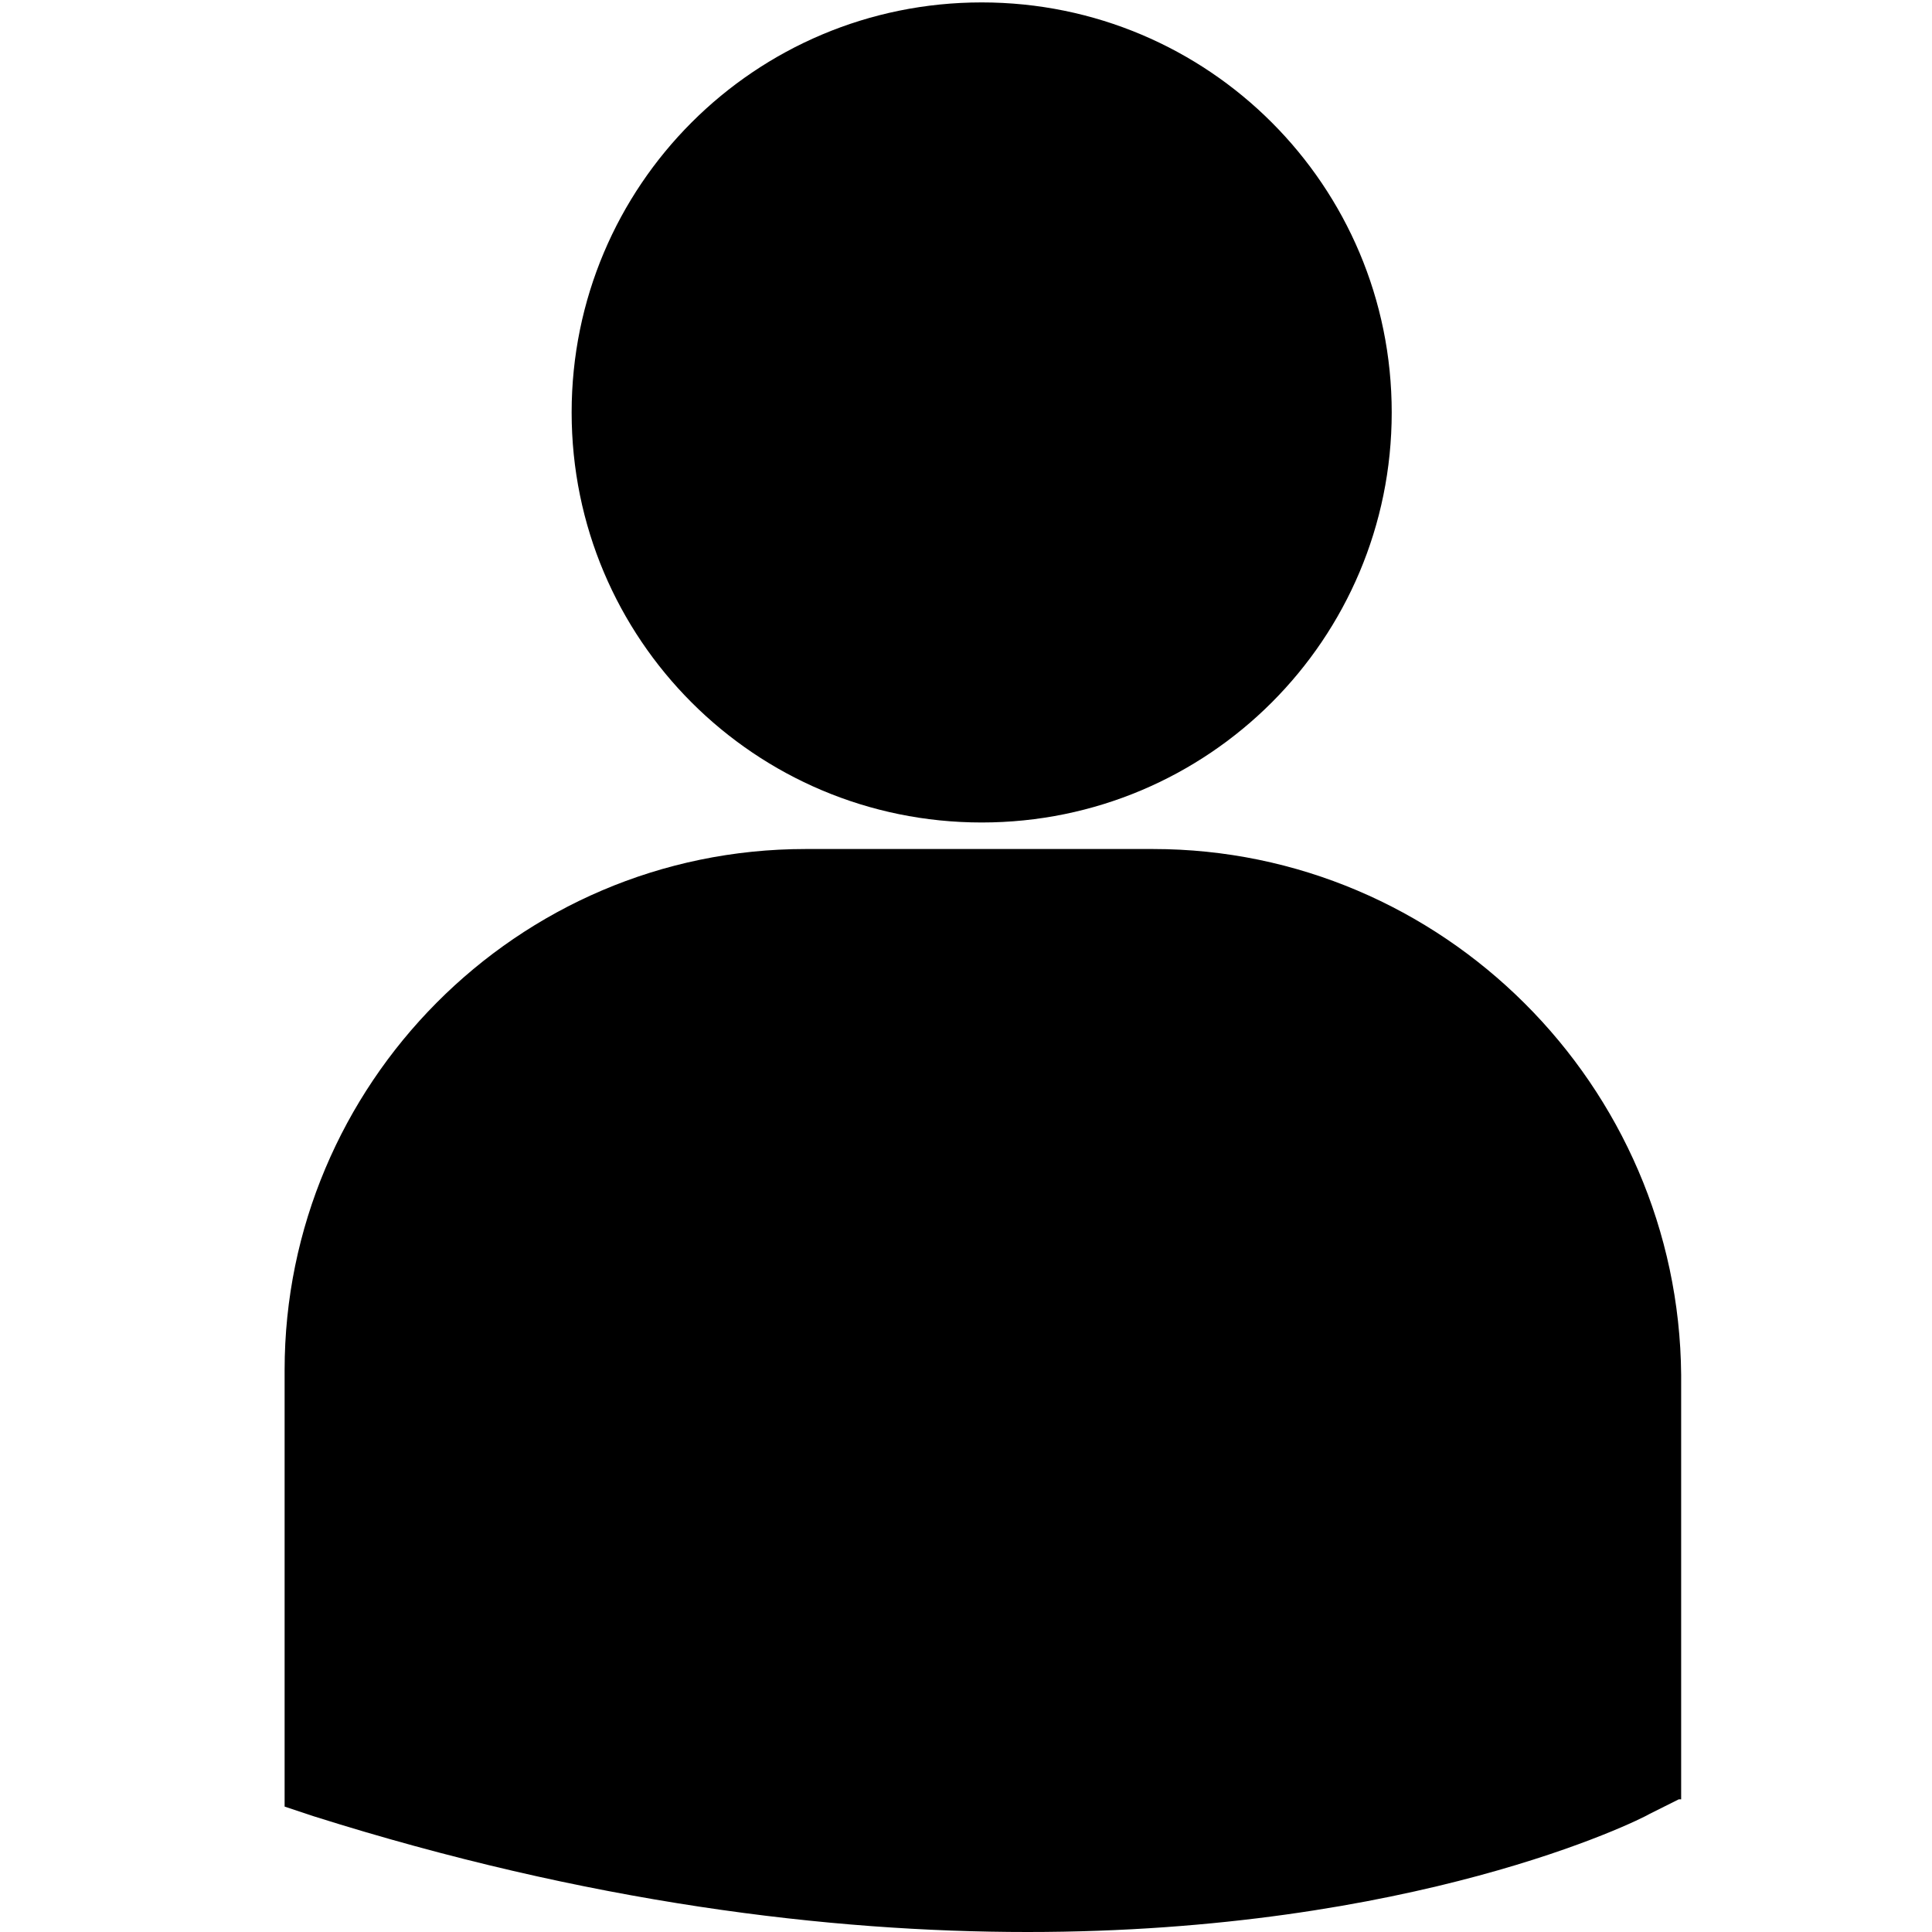
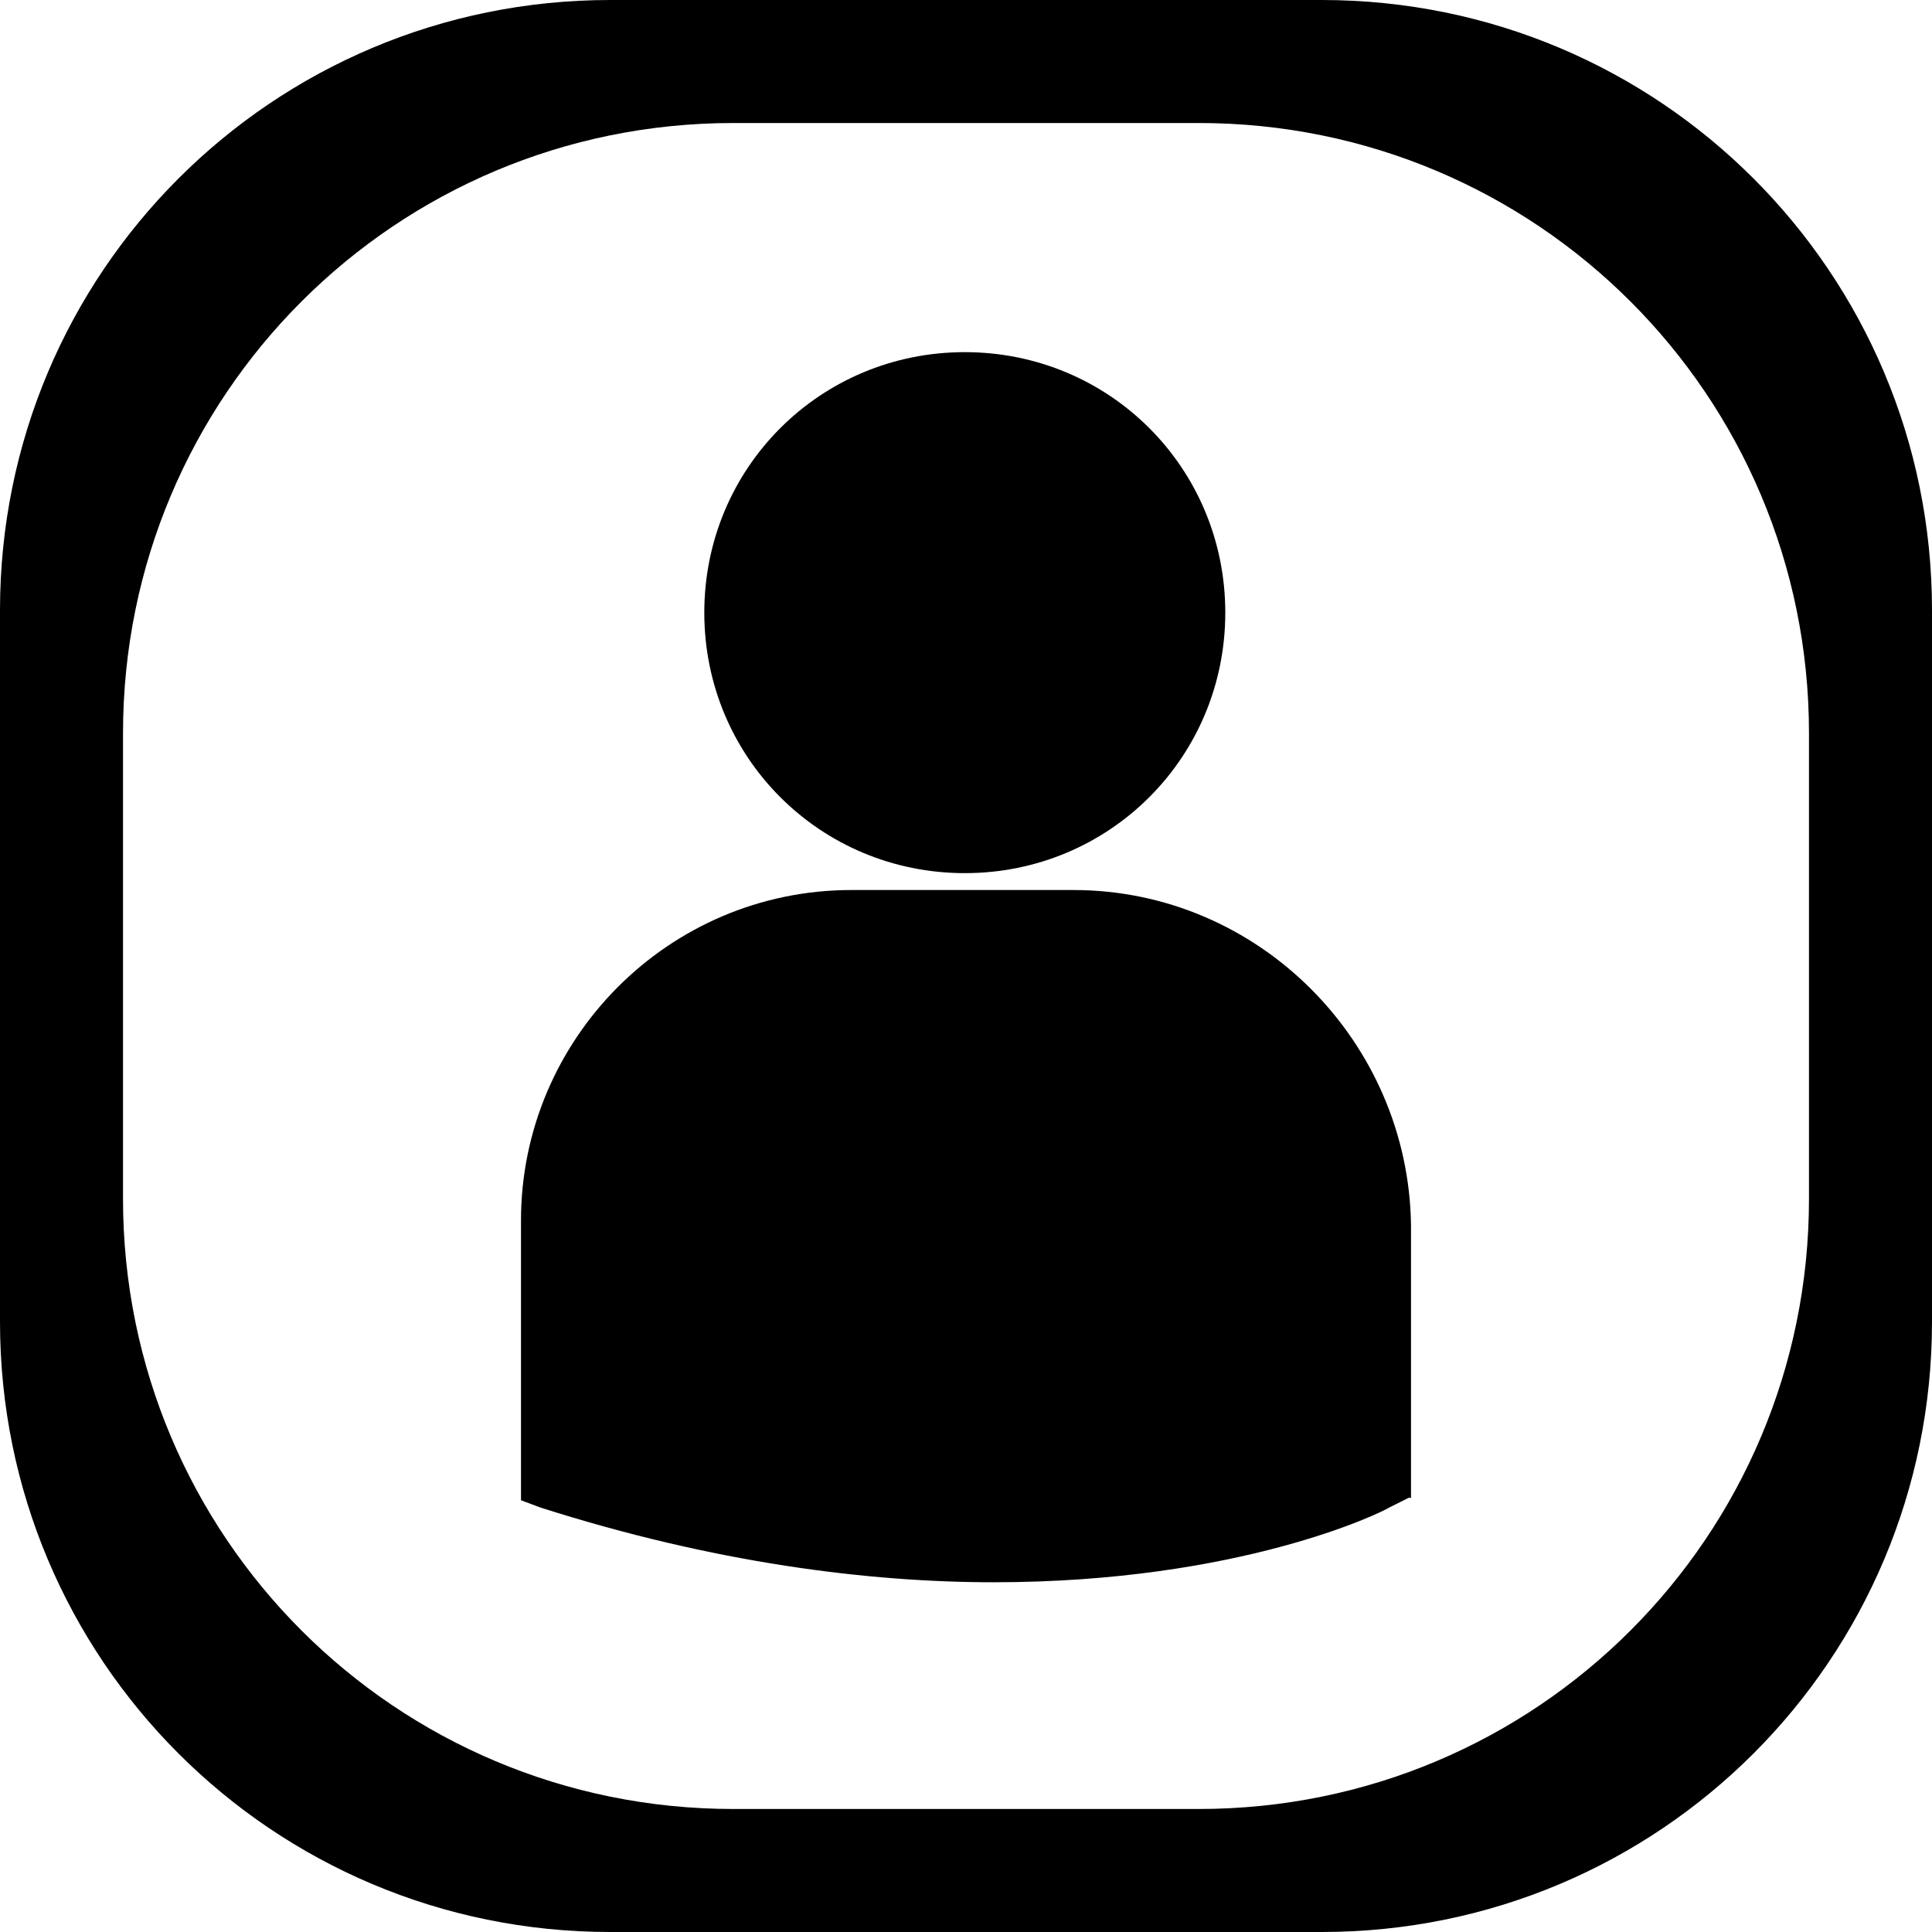
<svg xmlns="http://www.w3.org/2000/svg" version="1.1" id="Capa_1" x="0px" y="0px" viewBox="0 0 80.1 80.1" style="enable-background:new 0 0 80.1 80.1;" xml:space="preserve">
  <g>
-     <path d="M40.7,34.1c9.4,0,17-7.6,17-17s-7.6-17-17-17s-17,7.6-17,17S31.3,34.1,40.7,34.1z M47.8,35.2H33.4   c-12,0-21.6,9.8-21.6,21.6v17.8v0.3l1.2,0.4c11.4,3.6,21.4,4.8,29.6,4.8c16,0,25.3-4.6,25.8-4.9l1.2-0.6h0.1V57   C69.6,45,59.8,35.2,47.8,35.2z" />
+     <path d="M40,36.2c6,0,10.8-4.8,10.8-10.8S46,14.6,40,14.6s-10.8,4.8-10.8,10.8S34,36.2,40,36.2z M44.5,36.9h-9.2   c-7.6,0-13.7,6.2-13.7,13.7V62v0.2l0.8,0.3c7.2,2.3,13.6,3.1,18.8,3.1c10.2,0,16.1-2.9,16.4-3.1l0.8-0.4h0.1V50.8   C58.4,43.2,52.2,36.9,44.5,36.9z" />
  </g>
+   <path d="M54.8,0H25.3C11.3,0,0,11.3,0,25.3v29.5c0,14,11.3,25.3,25.3,25.3h29.5c14,0,25.3-11.3,25.3-25.3V25.3  C80.1,11.3,68.8,0,54.8,0z M75,49.7C75,63.7,63.7,75,49.7,75H30.4c-14,0-25.3-11.3-25.3-25.3V30.4c0-14,11.3-25.3,25.3-25.3h19.3  c14,0,25.3,11.3,25.3,25.3V49.7z" />
</svg>
